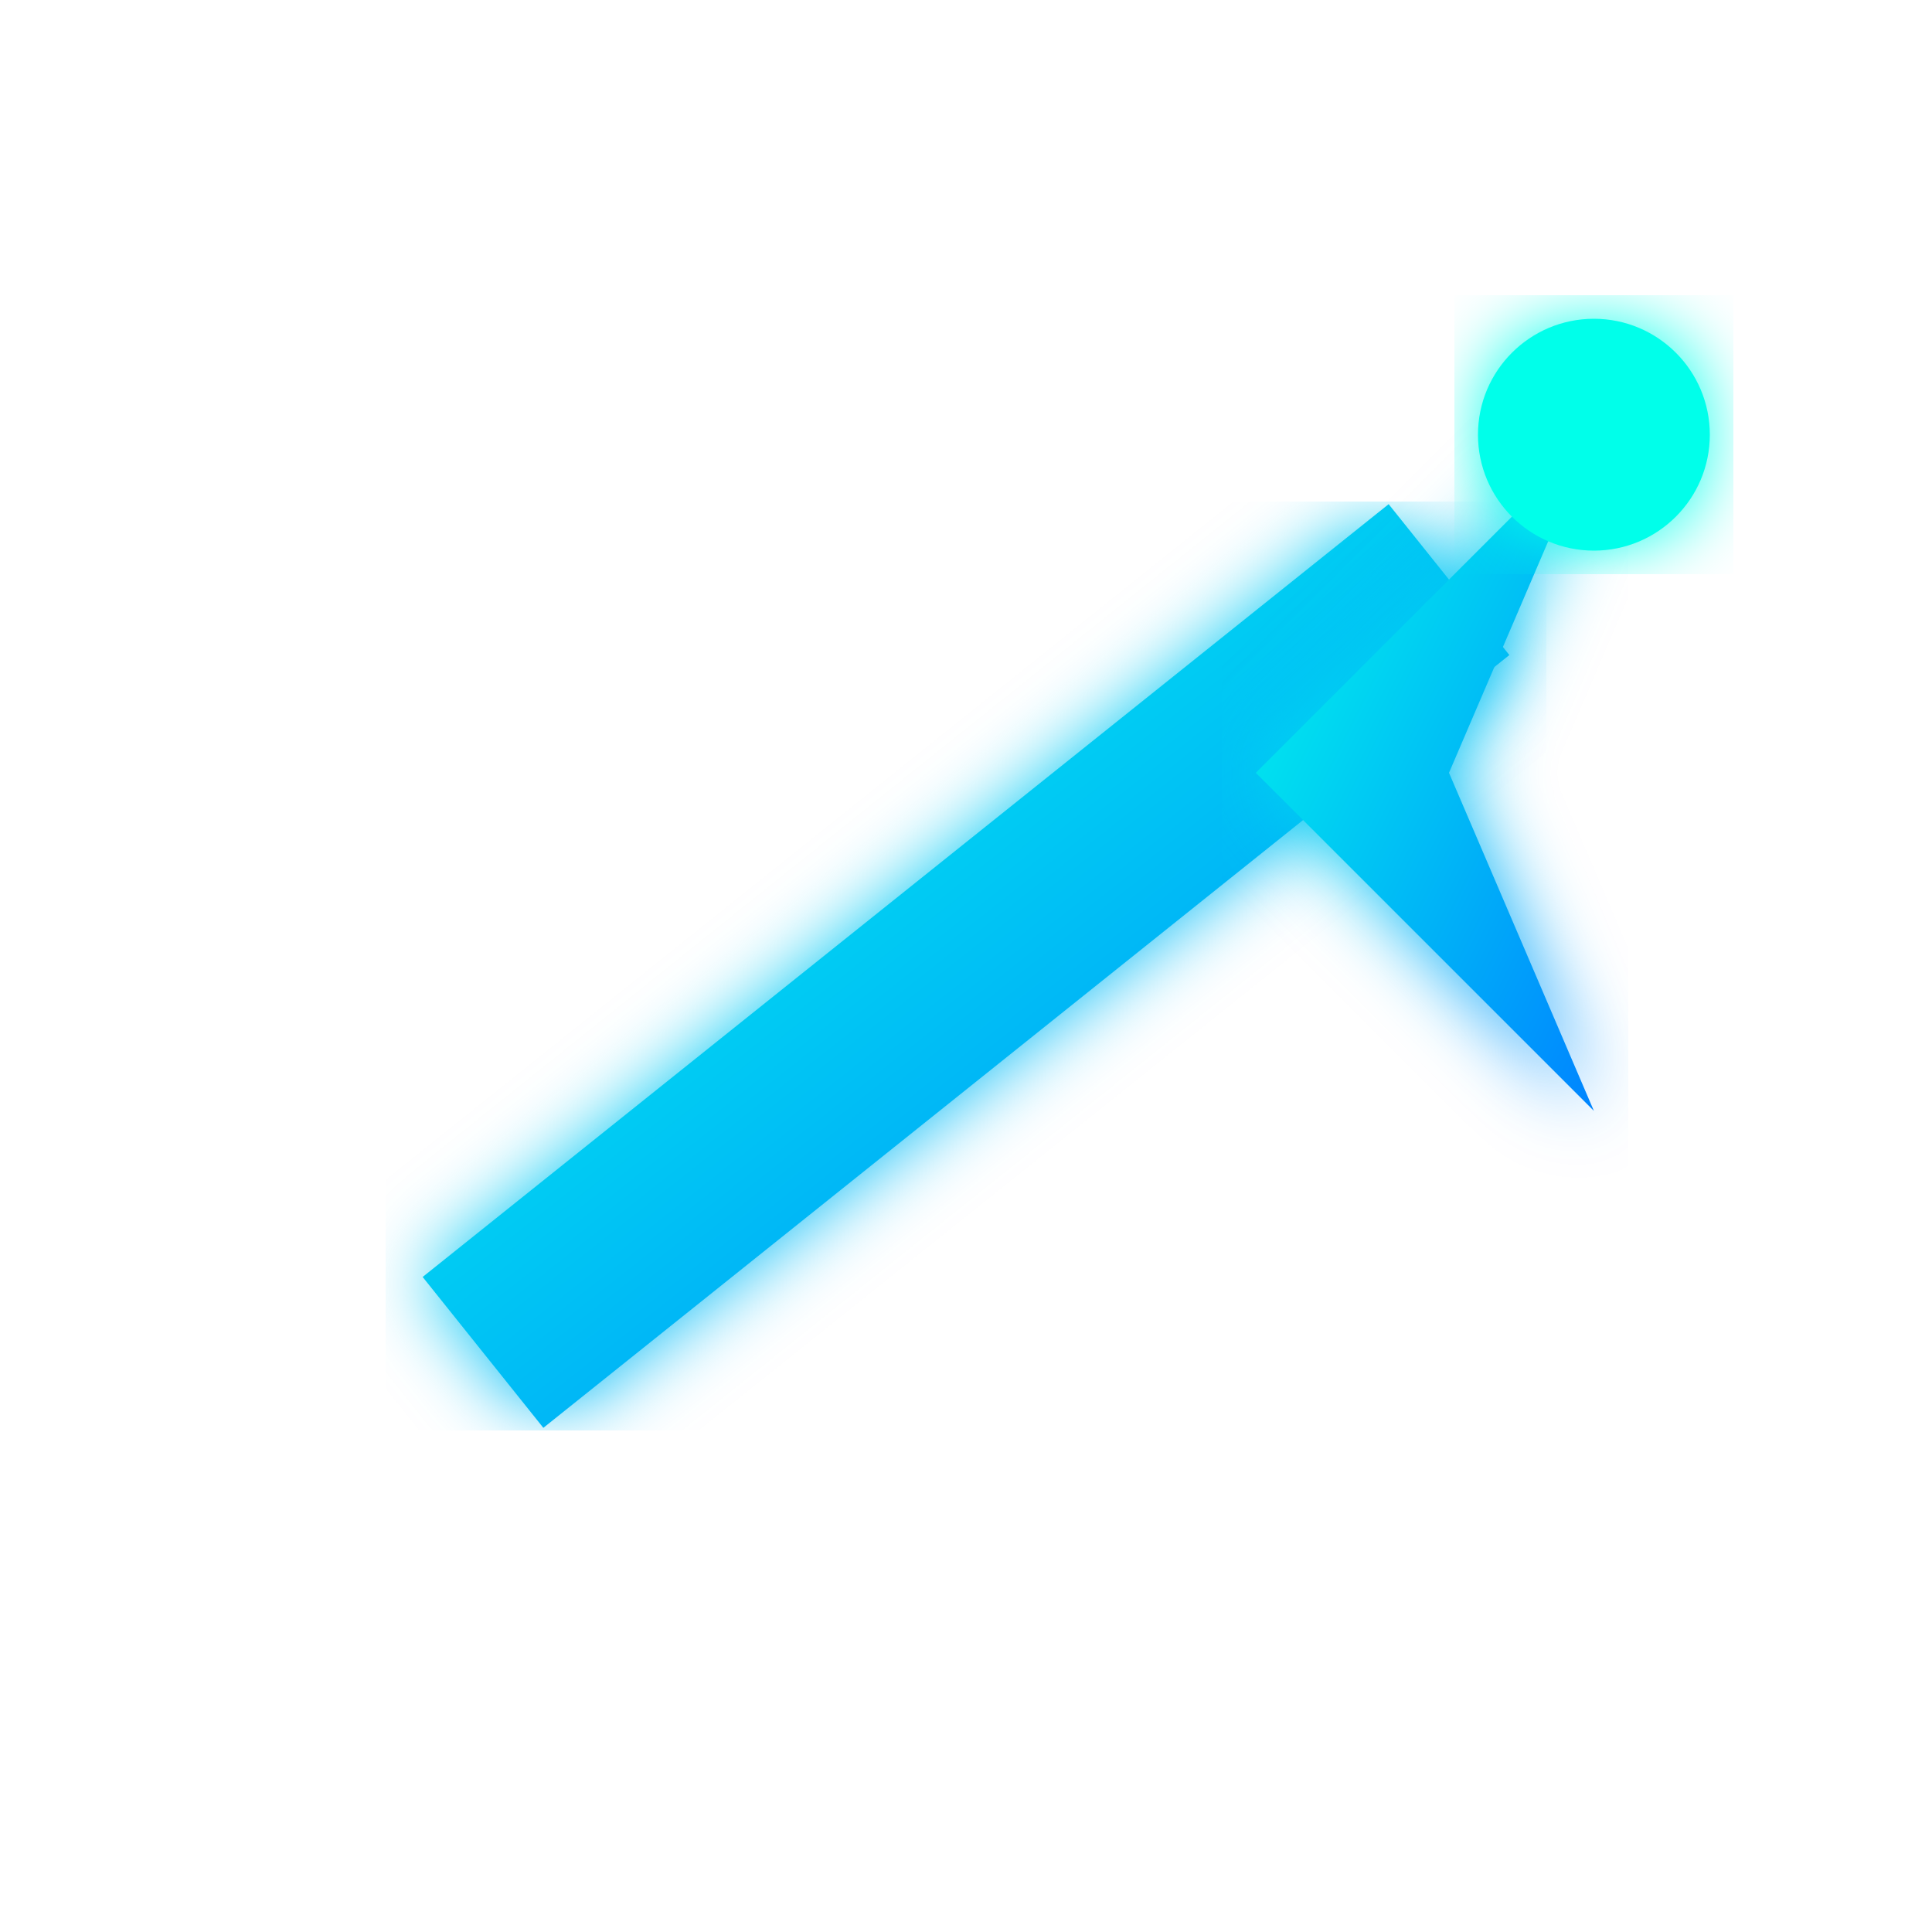
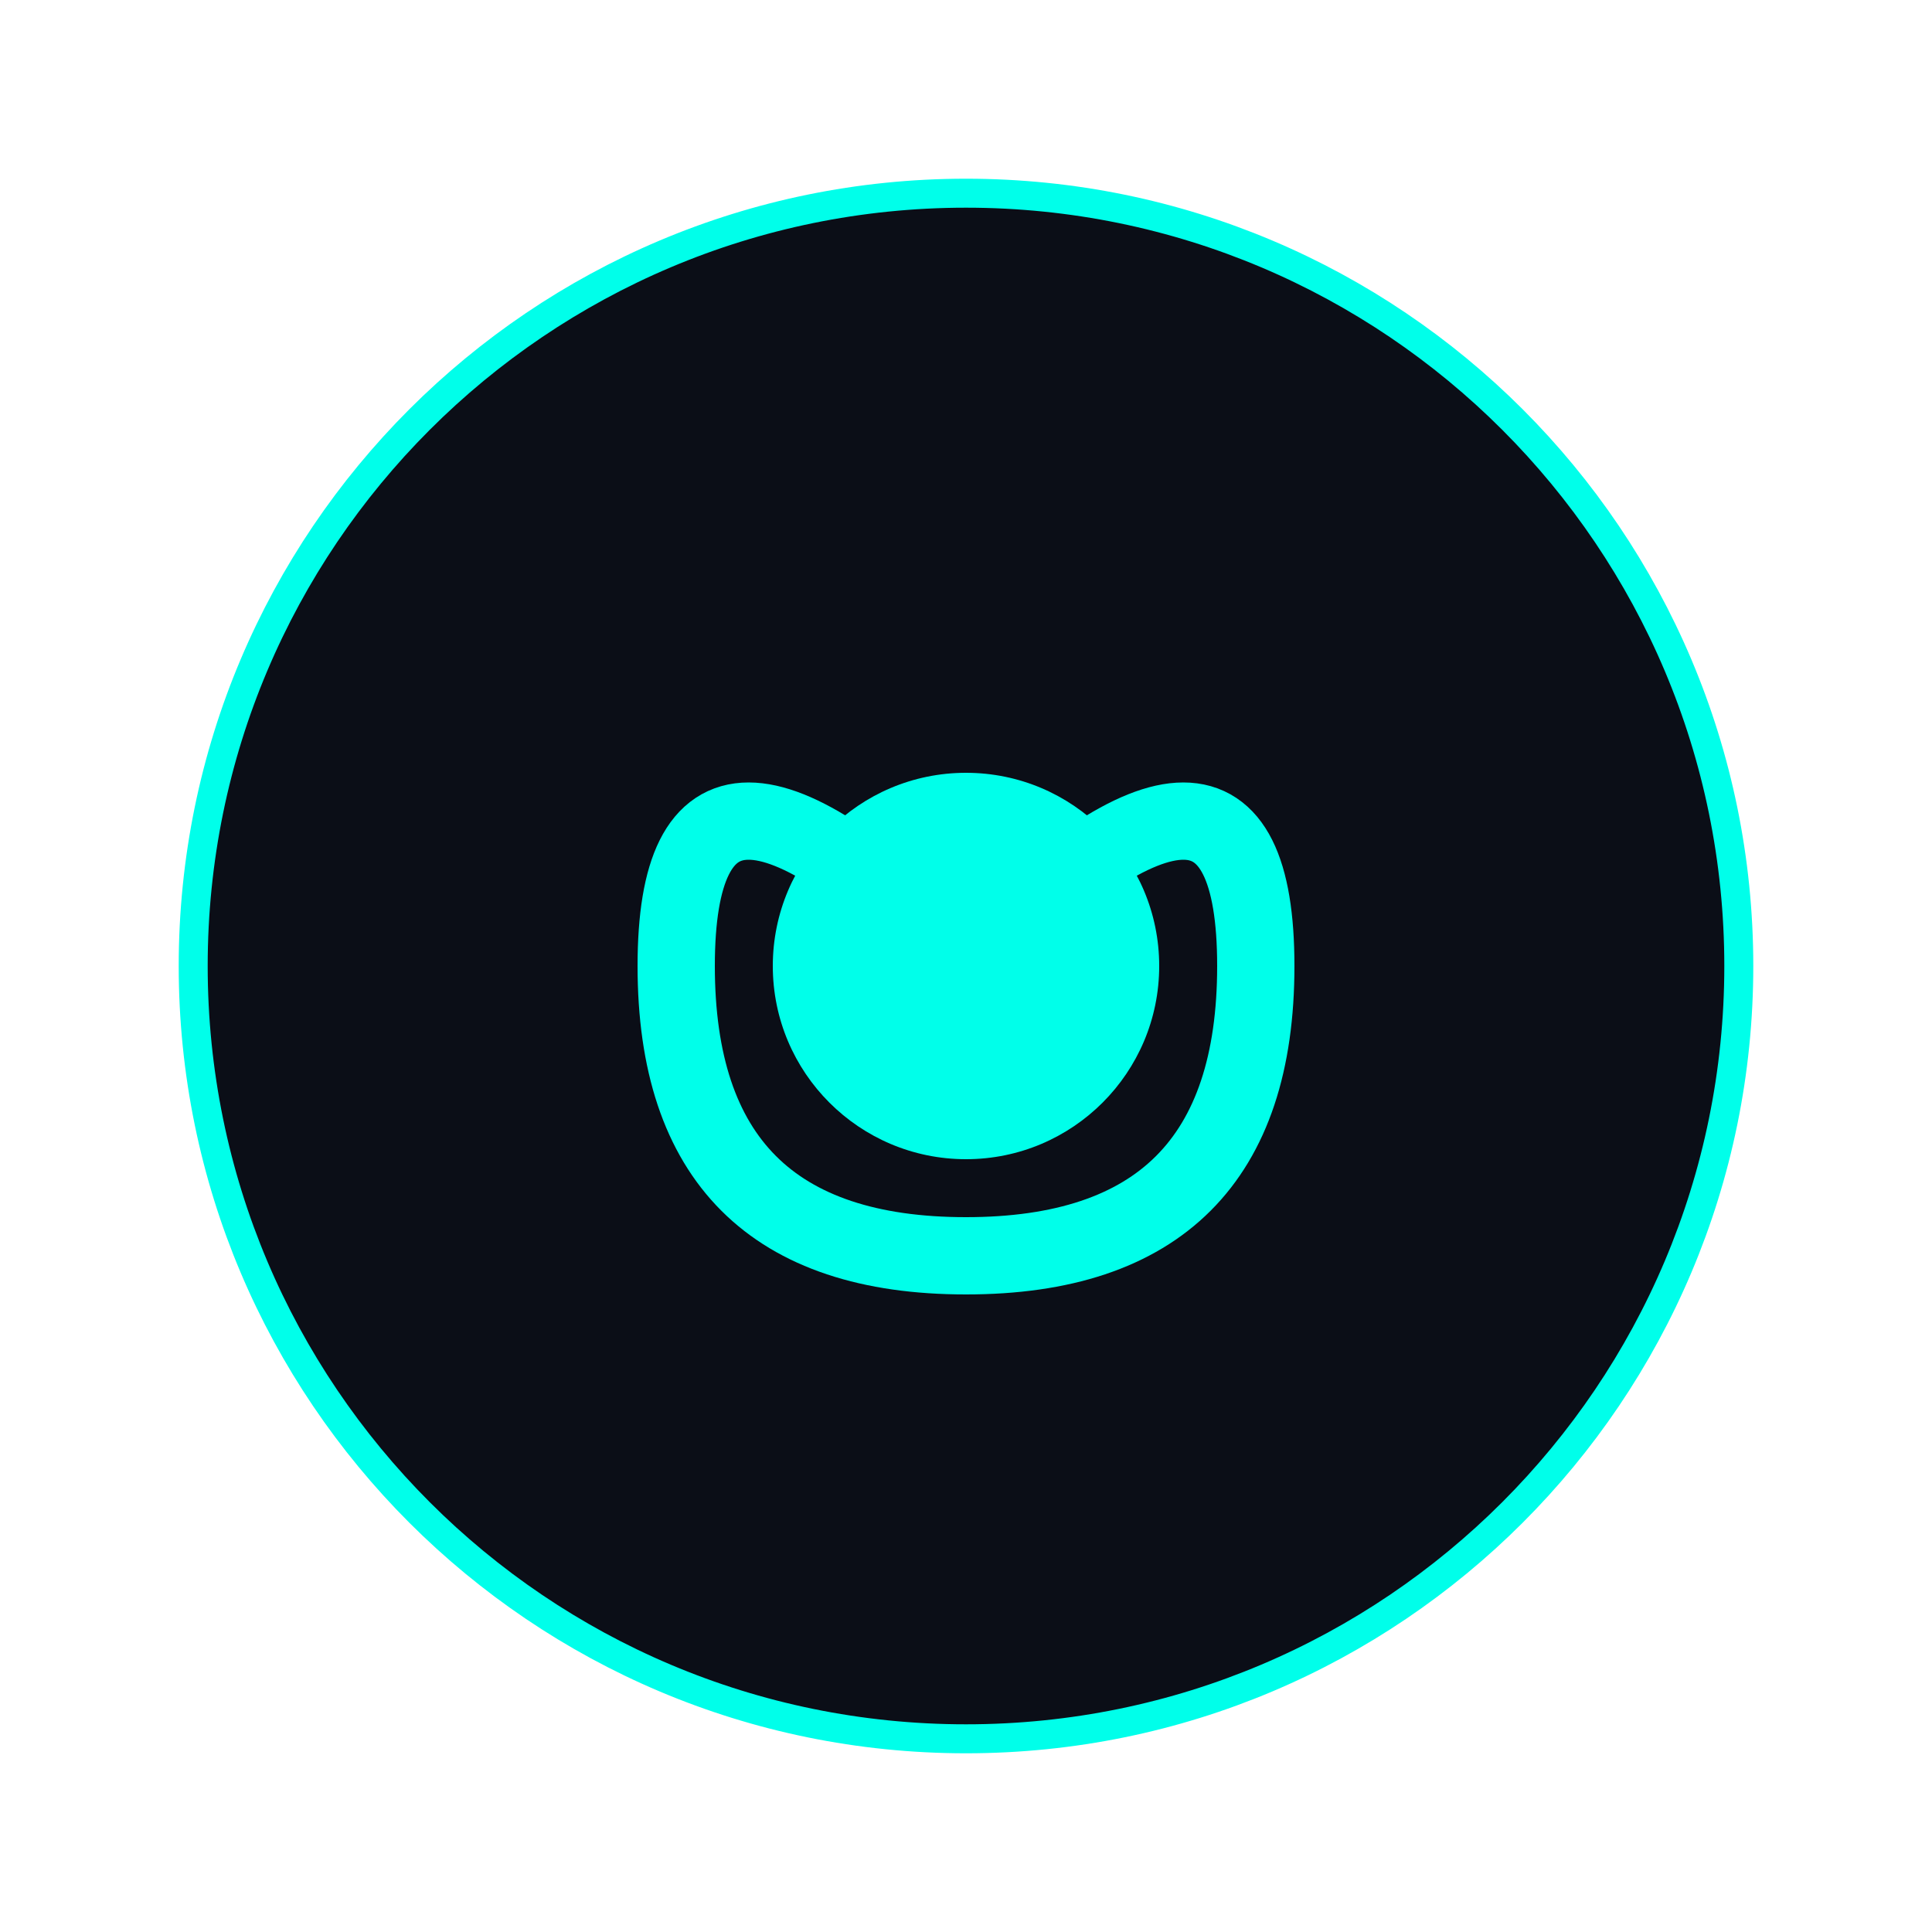
<svg xmlns="http://www.w3.org/2000/svg" viewBox="0 0 200 200">
-   <defs>
-     <linearGradient id="g1" x1="0%" y1="0%" x2="100%" y2="100%">
-       <stop offset="0%" stop-color="#00FFEA" />
-       <stop offset="100%" stop-color="#0084FF" />
-     </linearGradient>
-     <filter id="glow">
-       <feGaussianBlur stdDeviation="4" result="coloredBlur" />
-       <feMerge>
-         <feMergeNode in="coloredBlur" />
-         <feMergeNode in="SourceGraphic" />
-       </feMerge>
-     </filter>
-   </defs>
-   <path d="M50 140 Q100 100 150 60" stroke="url(#g1)" stroke-width="20" fill="none" filter="url(#glow)" />
-   <path d="M130 80 L165 45 L150 80 L165 115 Z" fill="url(#g1)" filter="url(#glow)" />
-   <circle cx="165" cy="45" r="12" fill="#00FFEA" filter="url(#glow)" />
+   <circle cx="100" cy="100" r="80" fill="#0B0E17" stroke="#00FFEA" stroke-width="3" />
+   <circle cx="100" cy="100" r="20" fill="#00FFEA">
+     <animate attributeName="r" values="20;28;20" dur="1.8s" repeatCount="indefinite" />
+   </circle>
+   <path d="M100 100 Q70 70 70 100 Q70 130 100 130" fill="none" stroke="#00FFEA" stroke-width="8">
+     <animate attributeName="opacity" values="0;1;0" dur="2s" repeatCount="indefinite" />
+   </path>
+   <path d="M100 100 Q130 70 130 100 Q130 130 100 130" fill="none" stroke="#00FFEA" stroke-width="8">
+     <animate attributeName="opacity" values="0;1;0" dur="2s" begin="0.5s" repeatCount="indefinite" />
+   </path>
</svg>
